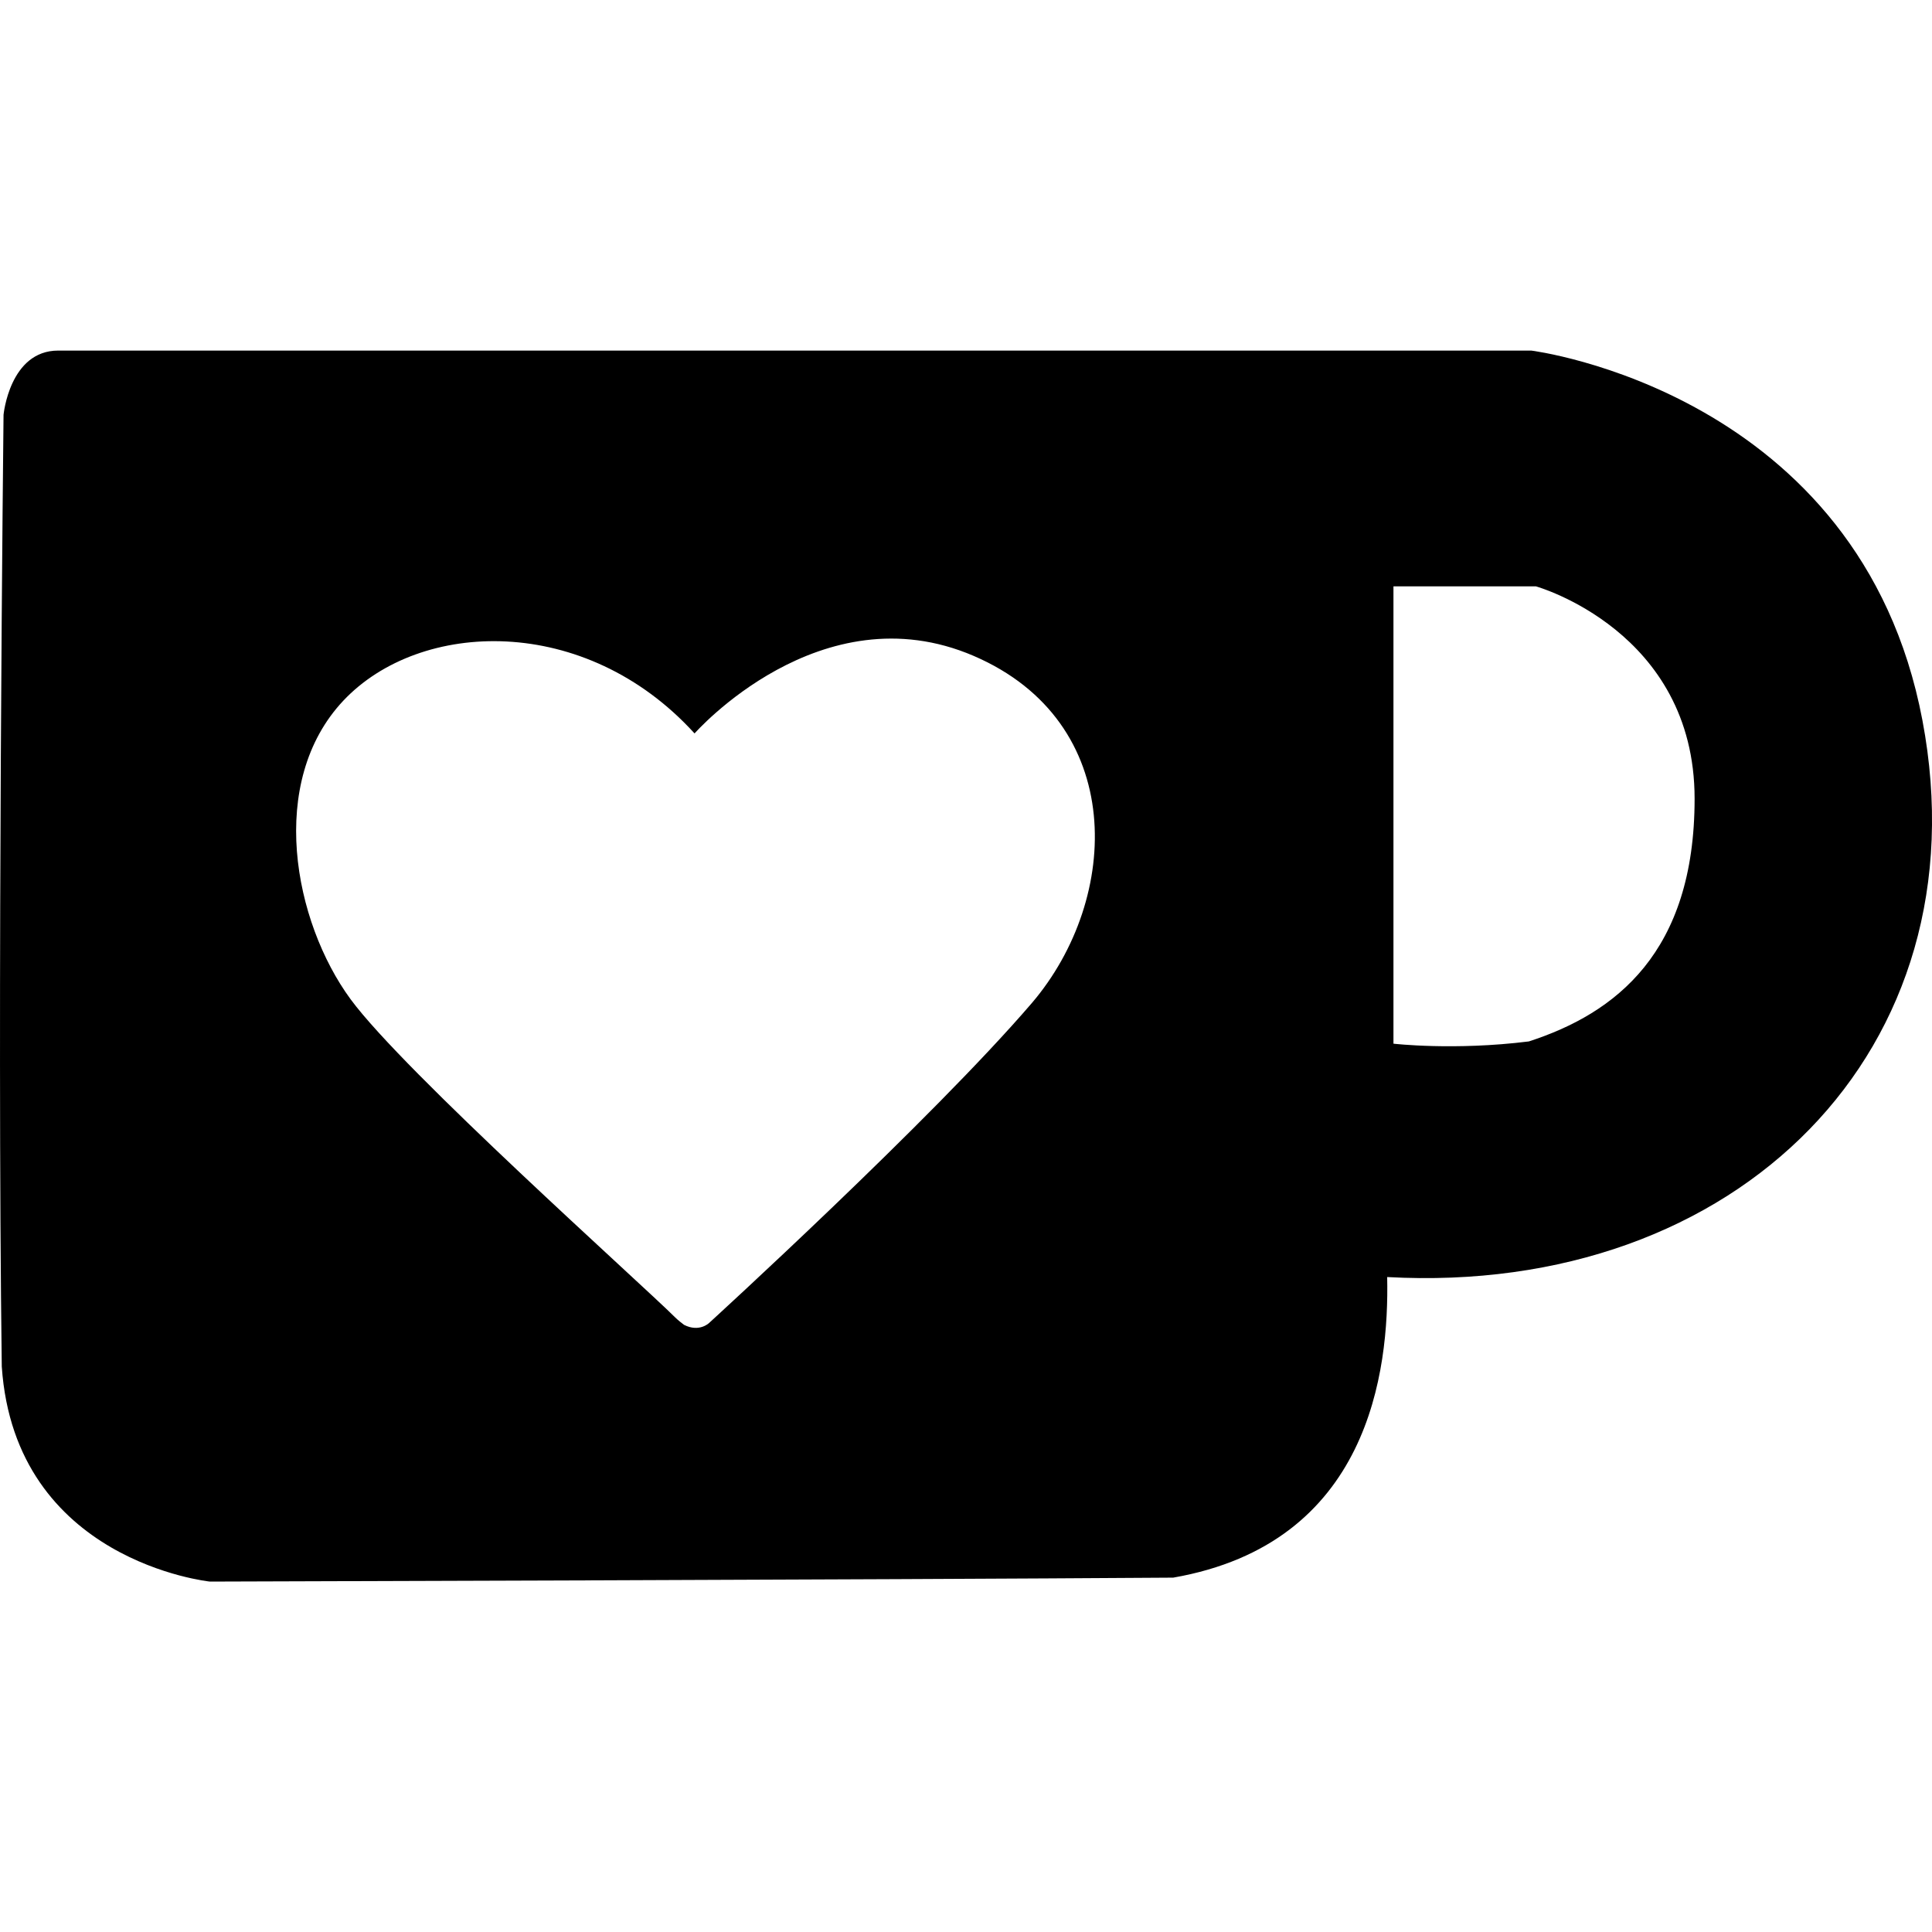
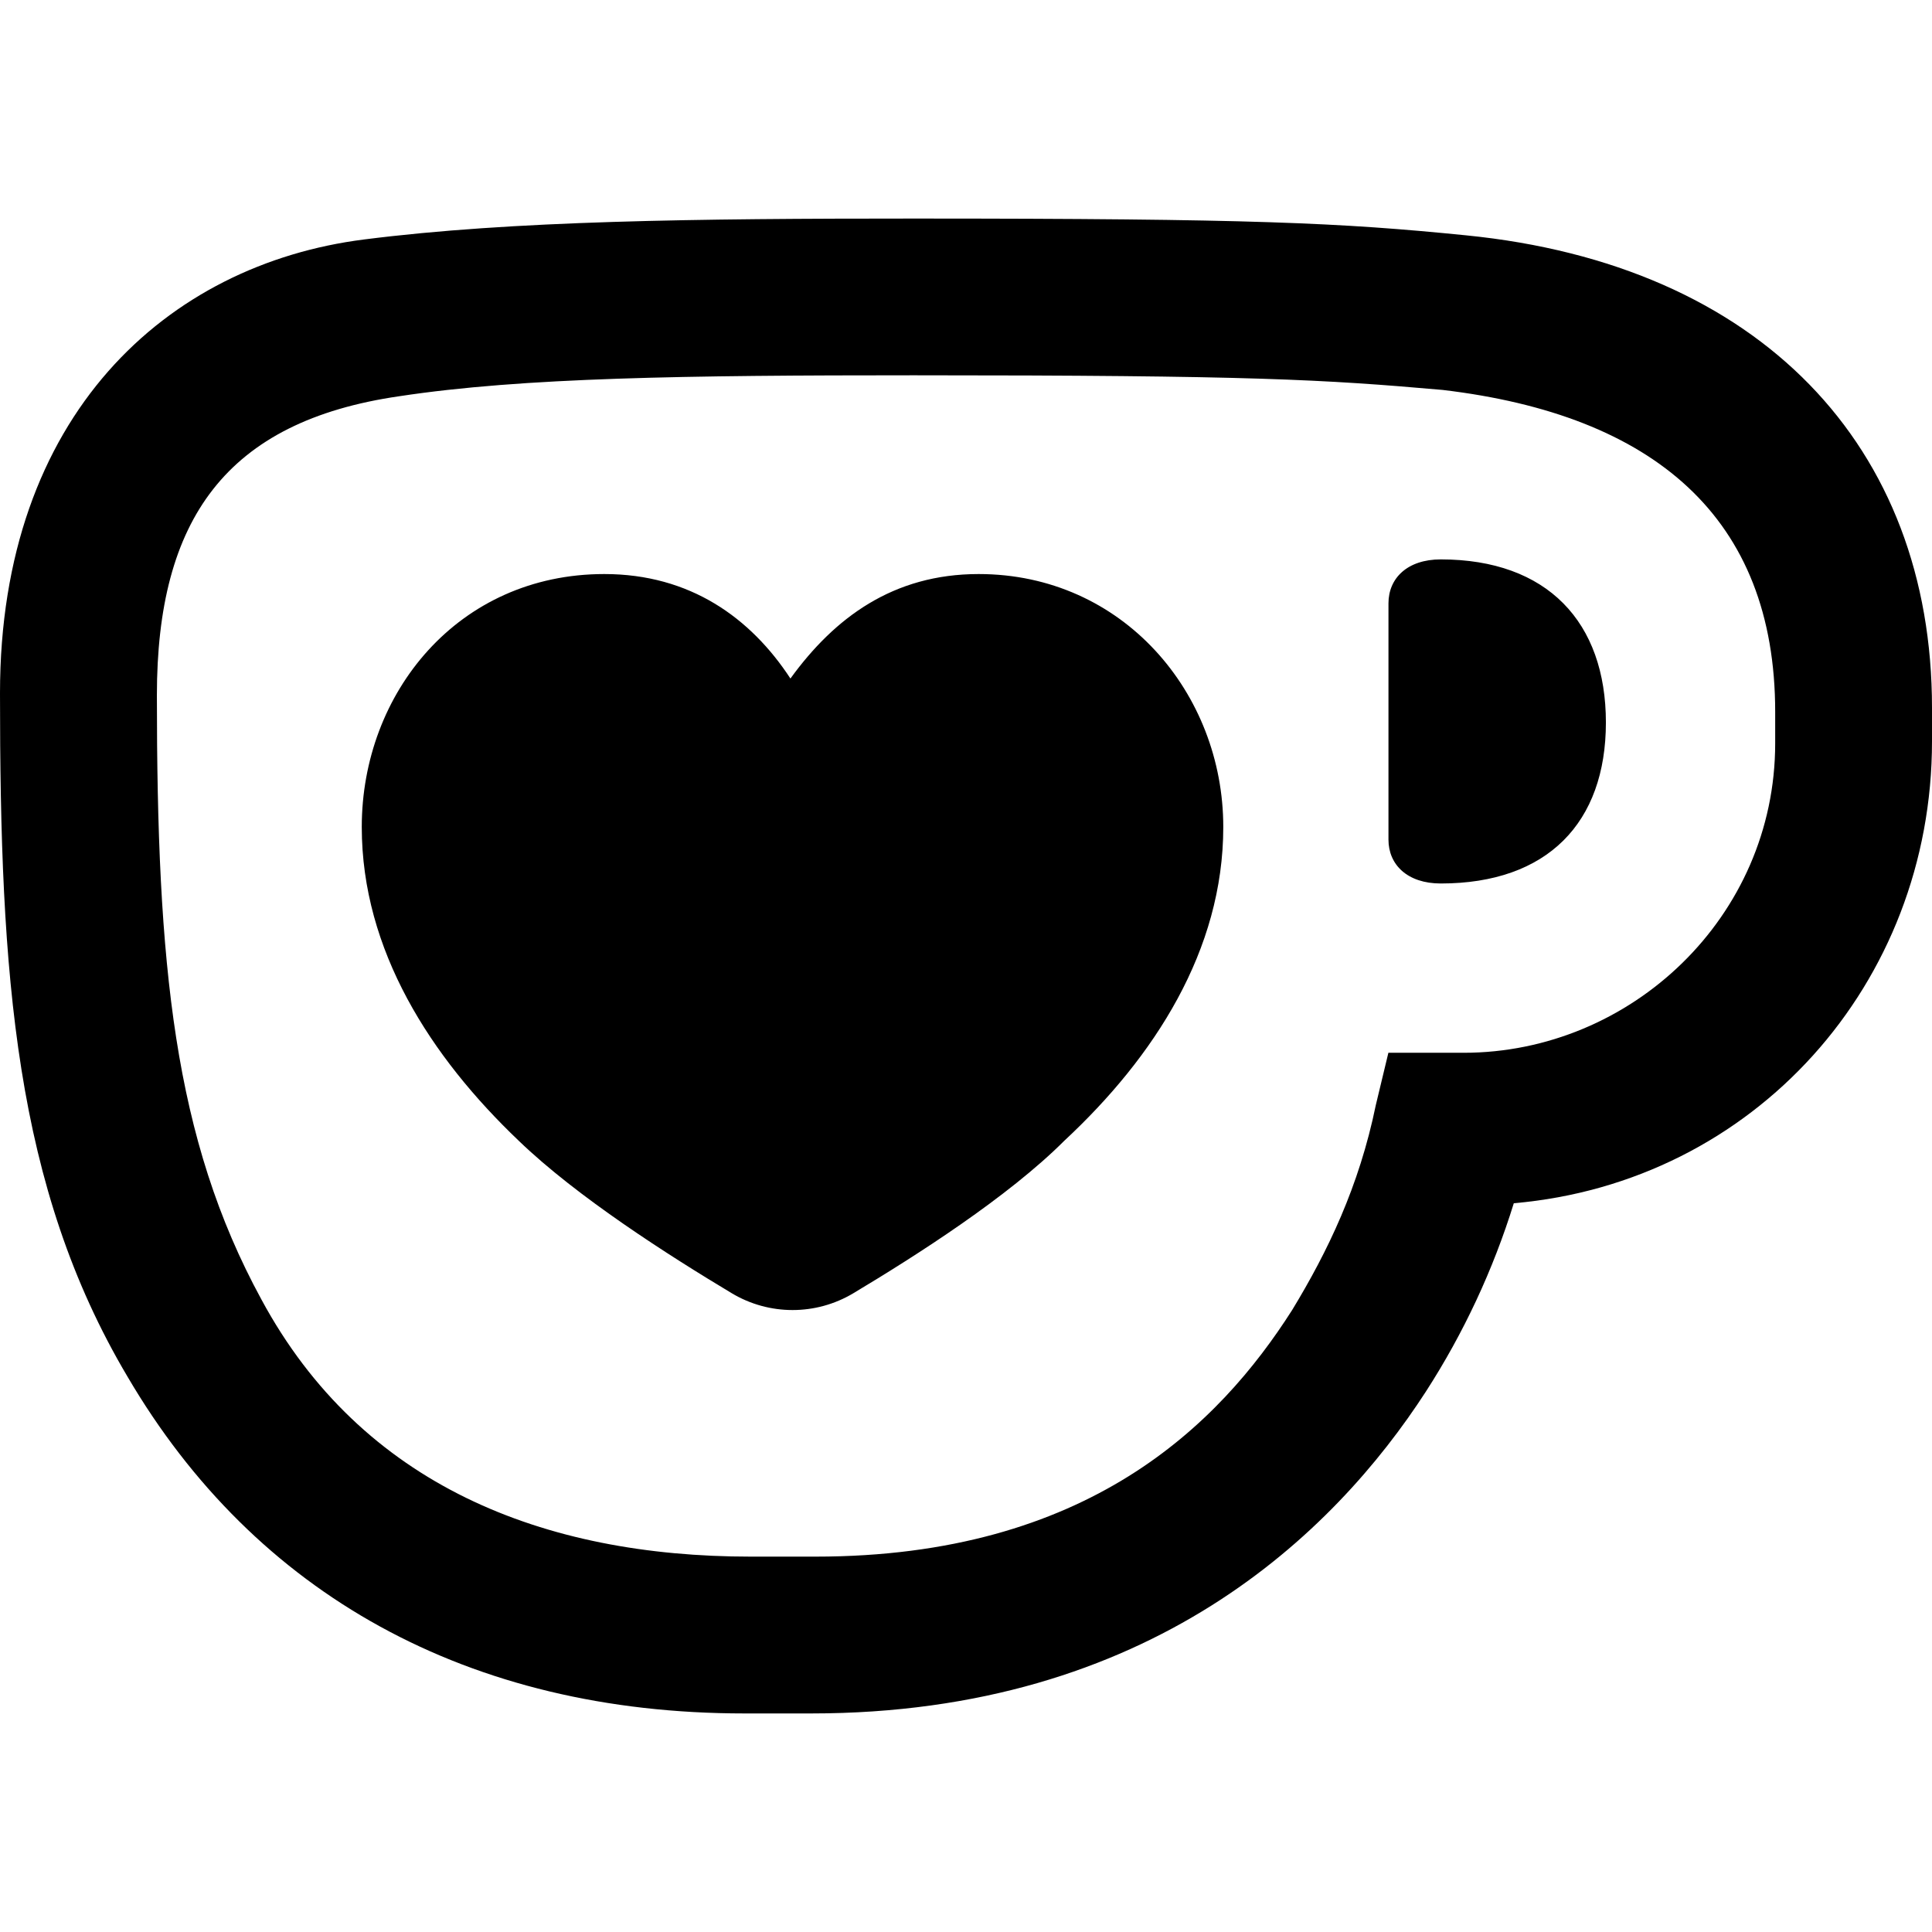
<svg xmlns="http://www.w3.org/2000/svg" role="img" viewBox="0 0 24 24">
-   <path d="M23.881 8.948c-.773-4.085-4.859-4.593-4.859-4.593H.723c-.604 0-.679.798-.679.798s-.082 7.324-.022 11.822c.164 2.424 2.586 2.672 2.586 2.672s8.267-.023 11.966-.049c2.438-.426 2.683-2.566 2.658-3.734 4.352.24 7.422-2.831 6.649-6.916zm-11.062 3.511c-1.246 1.453-4.011 3.976-4.011 3.976s-.121.119-.31.023c-.076-.057-.108-.09-.108-.09-.443-.441-3.368-3.049-4.034-3.954-.709-.965-1.041-2.7-.091-3.71.951-1.01 3.005-1.086 4.363.407 0 0 1.565-1.782 3.468-.963 1.904.82 1.832 3.011.723 4.311zm6.173.478c-.928.116-1.682.028-1.682.028V7.284h1.77s1.971.551 1.971 2.638c0 1.913-.985 2.667-2.059 3.015z" />
+   <path d="M11.351 2.715c-2.7 0-4.986.025-6.83.26C2.078 3.285 0 5.154 0 8.61c0 3.506.182 6.13 1.585 8.493 1.584 2.701 4.233 4.182 7.662 4.182h.83c4.209 0 6.494-2.234 7.637-4a9.5 9.5 0 0 0 1.091-2.338C21.792 14.688 24 12.22 24 9.208v-.415c0-3.247-2.13-5.507-5.792-5.87-1.558-.156-2.65-.208-6.857-.208m0 1.947c4.208 0 5.09.052 6.571.182 2.624.311 4.13 1.584 4.13 4v.39c0 2.156-1.792 3.844-3.87 3.844h-.935l-.156.649c-.208 1.013-.597 1.818-1.039 2.546-.909 1.428-2.545 3.064-5.922 3.064h-.805c-2.571 0-4.831-.883-6.078-3.195-1.09-2-1.298-4.155-1.298-7.506 0-2.181.857-3.402 3.012-3.714 1.533-.233 3.559-.26 6.39-.26m6.547 2.287c-.416 0-.65.234-.65.546v2.935c0 .311.234.545.65.545 1.324 0 2.051-.754 2.051-2s-.727-2.026-2.052-2.026m-10.39.182c-1.818 0-3.013 1.48-3.013 3.142 0 1.533.858 2.857 1.949 3.897.727.701 1.87 1.429 2.649 1.896a1.47 1.47 0 0 0 1.507 0c.78-.467 1.922-1.195 2.623-1.896 1.117-1.039 1.974-2.364 1.974-3.897 0-1.662-1.247-3.142-3.039-3.142-1.065 0-1.792.545-2.338 1.298-.493-.753-1.246-1.298-2.312-1.298" />
</svg>
